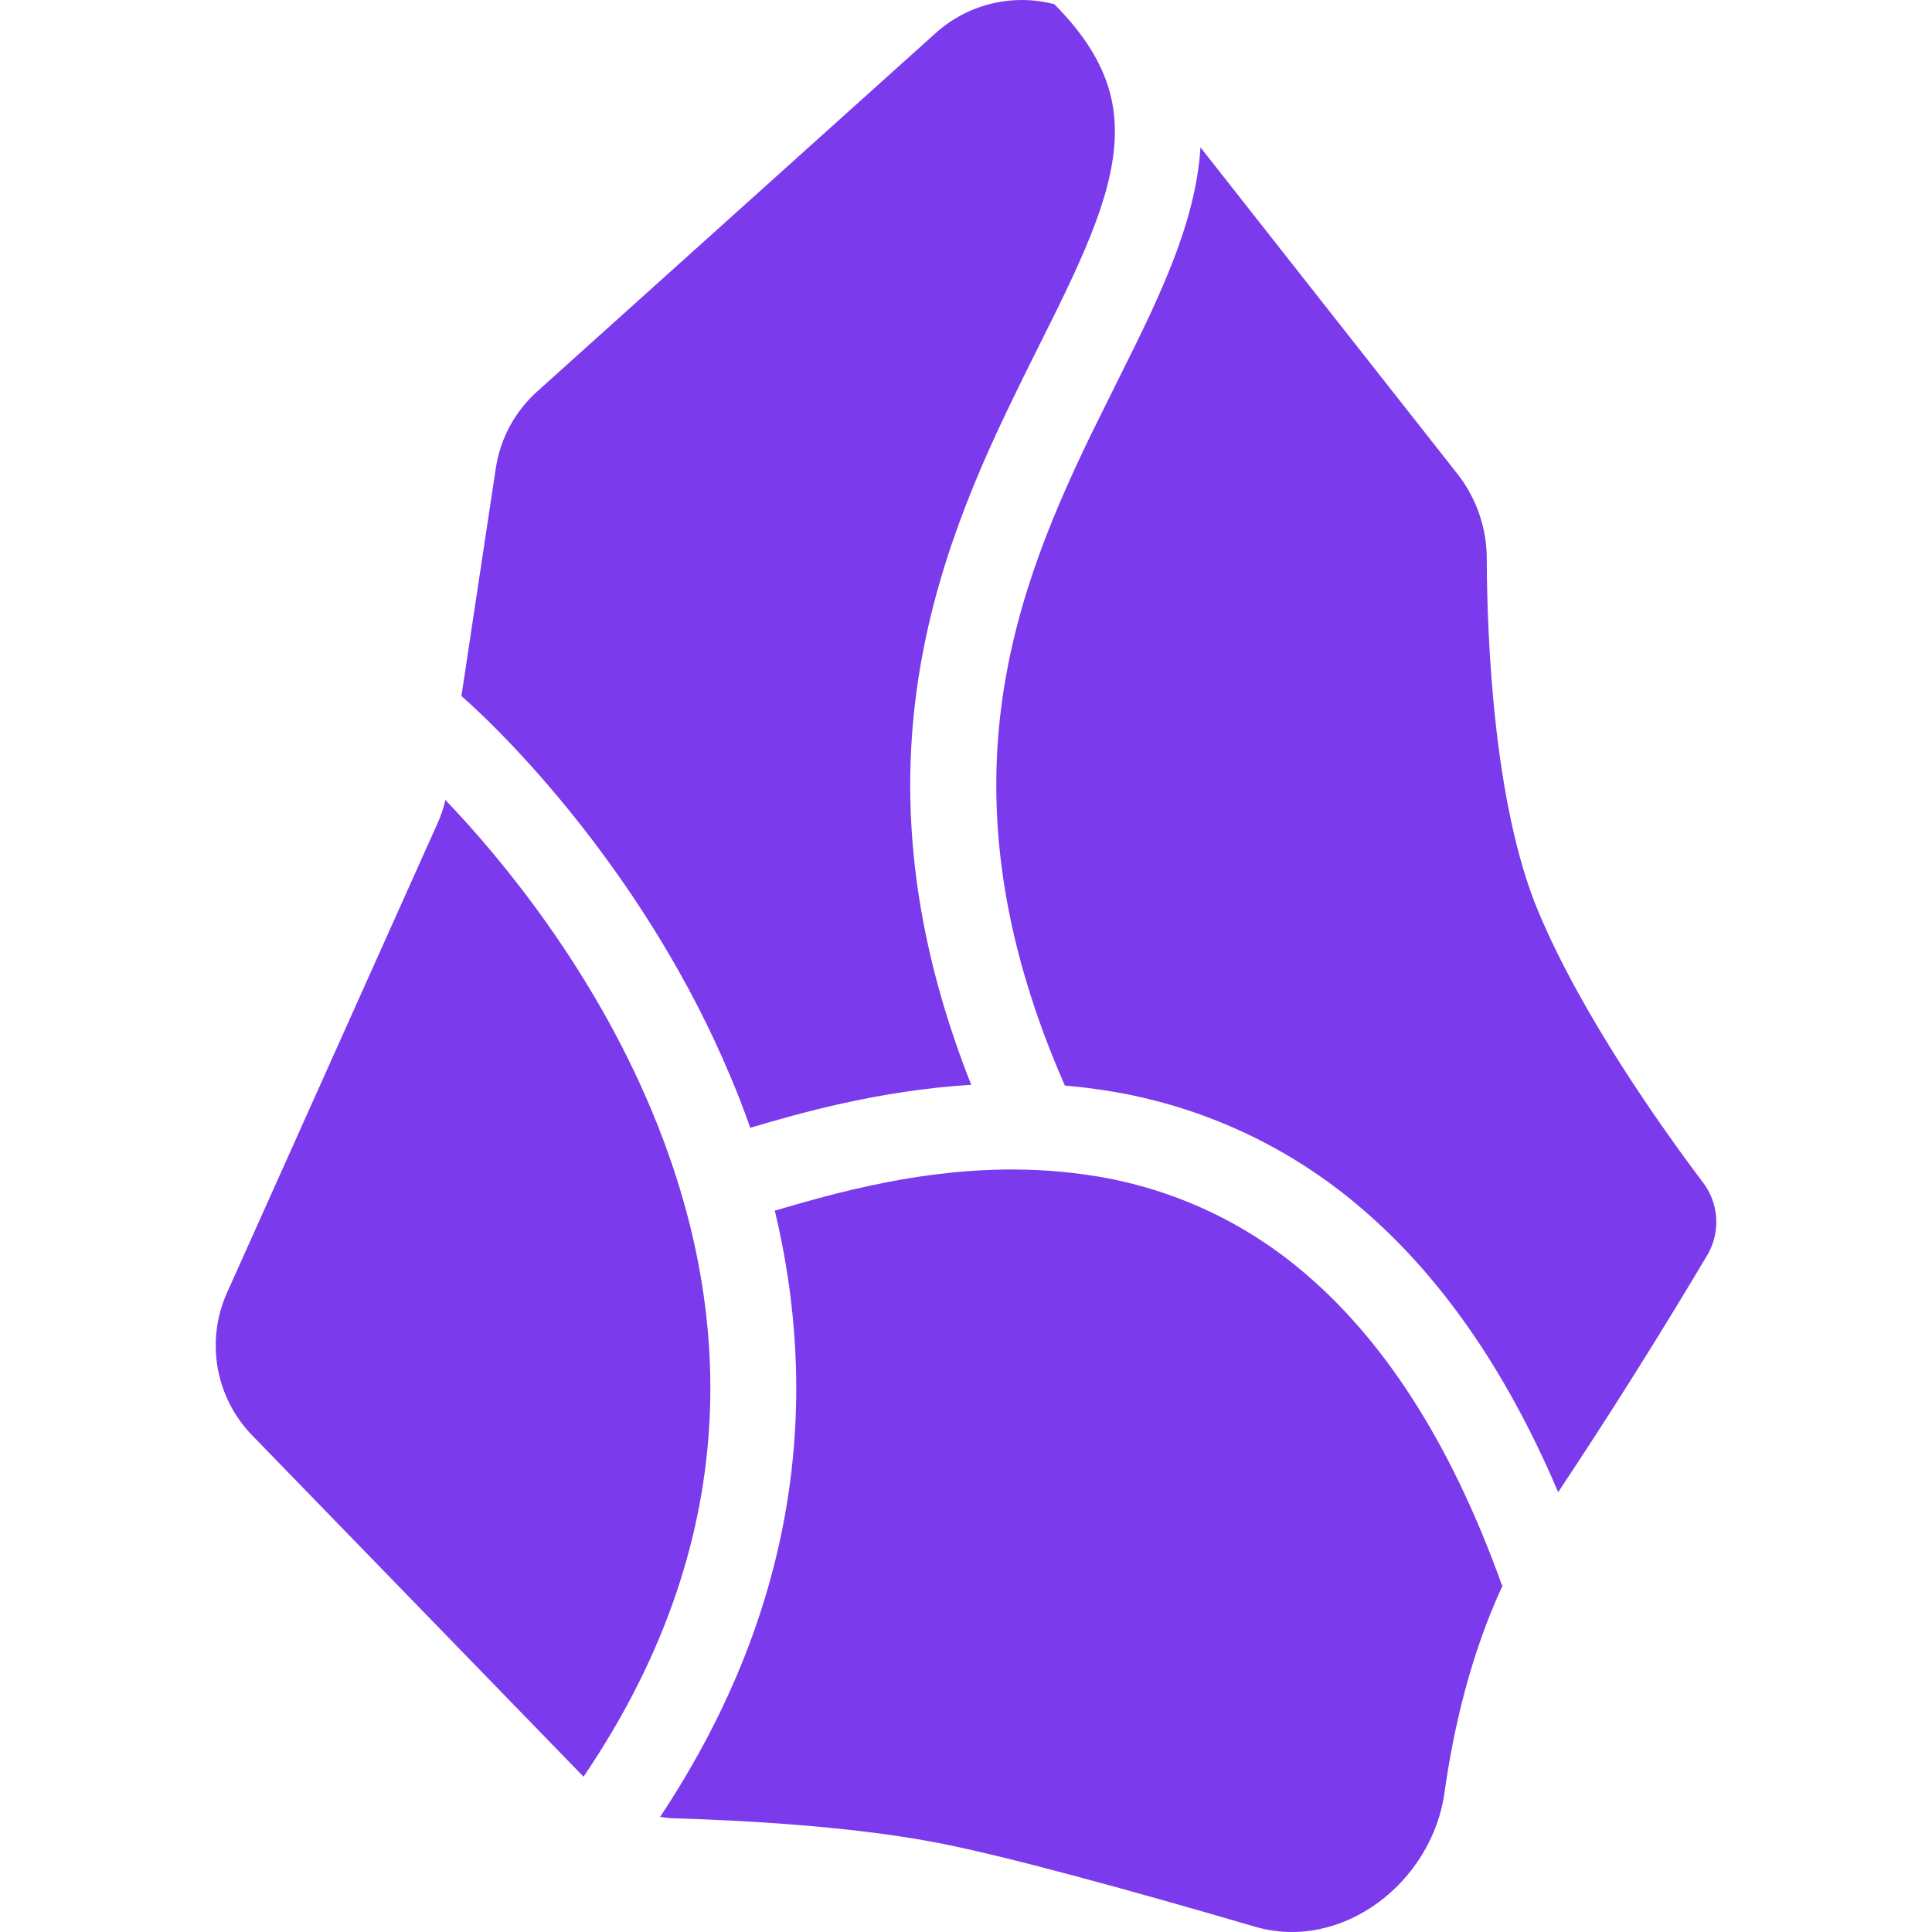
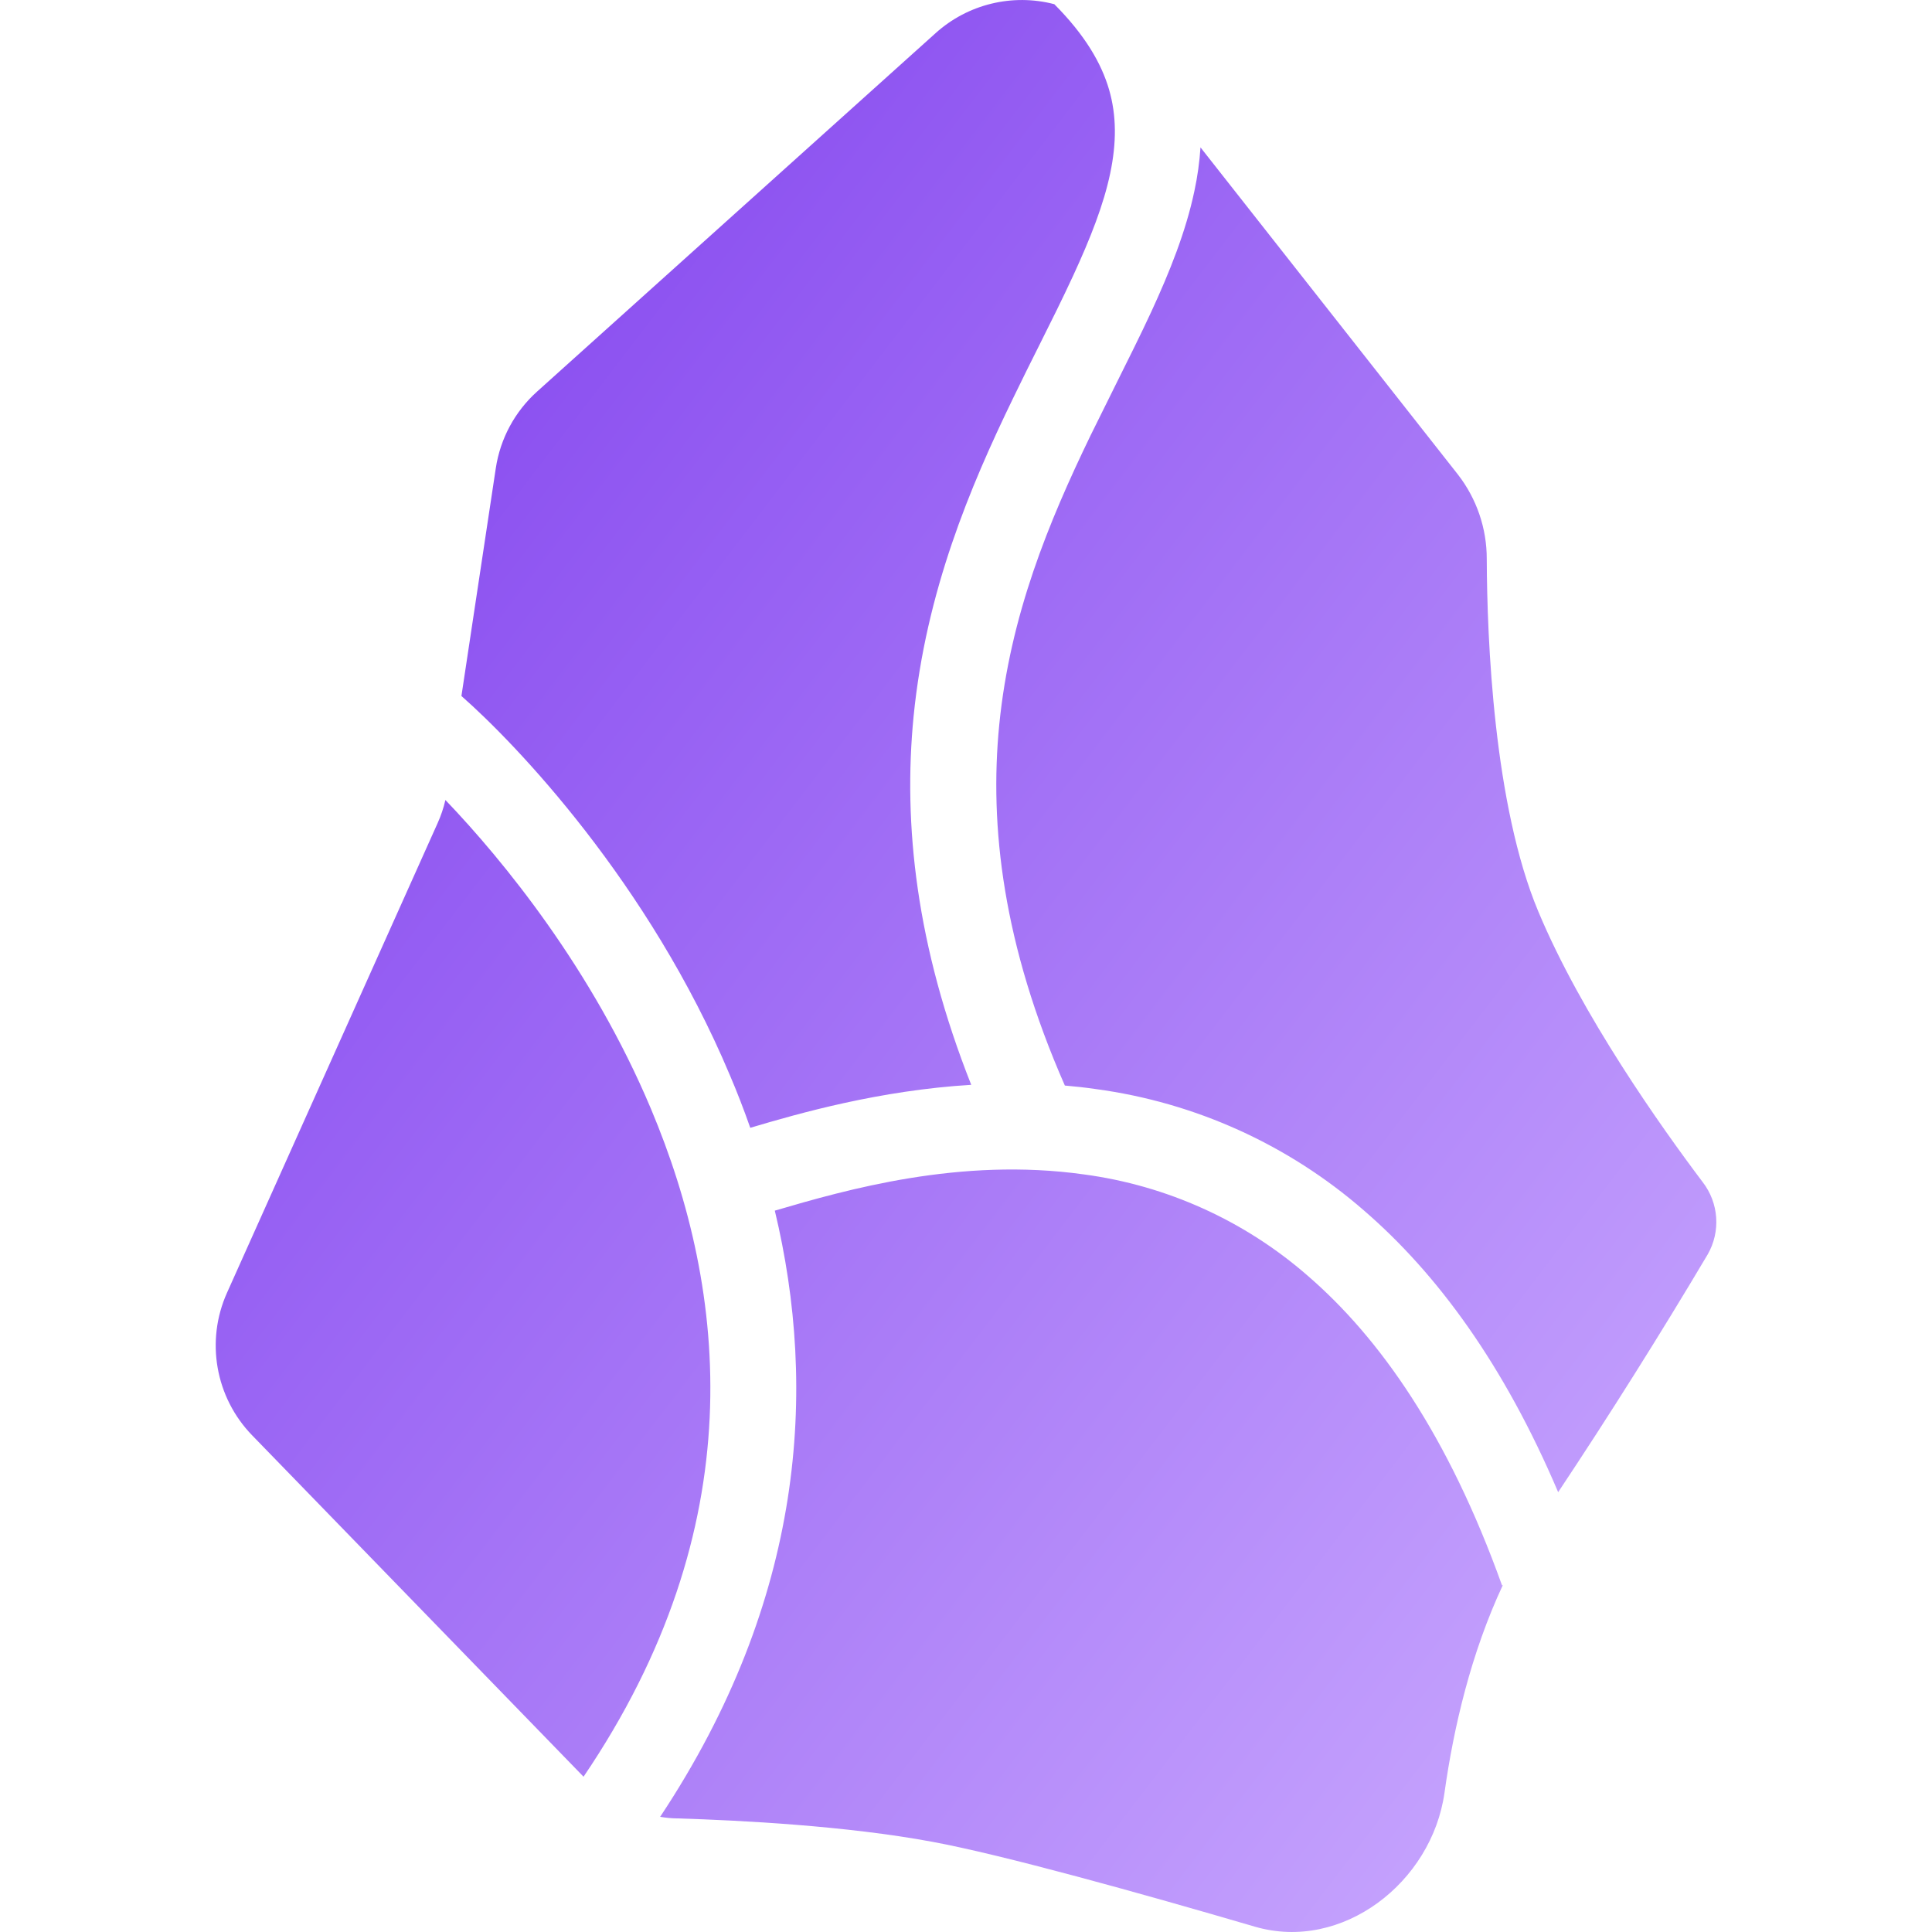
- <svg xmlns="http://www.w3.org/2000/svg" role="img" viewBox="0 0 24 24" fill="#7C3AED">
-   <path d="M19.355 18.538a68.967 68.959 0 0 0 1.858-2.954.81.81 0 0 0-.062-.9c-.516-.685-1.504-2.075-2.042-3.362-.553-1.321-.636-3.375-.64-4.377a1.707 1.707 0 0 0-.358-1.05l-3.198-4.064a3.744 3.744 0 0 1-.076.543c-.106.503-.307 1.004-.536 1.5-.134.29-.29.6-.446.914l-.31.626c-.516 1.068-.997 2.227-1.132 3.59-.124 1.26.046 2.73.815 4.481.128.011.257.025.386.044a6.363 6.363 0 0 1 3.326 1.505c.916.79 1.744 1.922 2.415 3.5zM8.199 22.569c.073.012.146.02.22.02.78.024 2.095.092 3.16.29.87.16 2.593.64 4.01 1.055 1.083.316 2.198-.548 2.355-1.664.114-.814.33-1.735.725-2.58l-.01.005c-.67-1.87-1.522-3.078-2.416-3.849a5.295 5.295 0 0 0-2.778-1.257c-1.54-.216-2.952.19-3.84.45.532 2.218.368 4.829-1.425 7.531zM5.533 9.938c-.023.1-.056.197-.098.29L2.82 16.059a1.602 1.602 0 0 0 .313 1.772l4.116 4.24c2.103-3.101 1.796-6.02.836-8.3-.728-1.73-1.832-3.081-2.55-3.831zM9.32 14.01c.615-.183 1.606-.465 2.745-.534-.683-1.725-.848-3.233-.716-4.577.154-1.552.7-2.847 1.235-3.95.113-.235.223-.454.328-.664.149-.297.288-.577.419-.86.217-.47.379-.885.46-1.27.08-.38.08-.72-.014-1.043-.095-.325-.297-.675-.68-1.06a1.6 1.6 0 0 0-1.475.36l-4.95 4.452a1.602 1.602 0 0 0-.513.952l-.427 2.83c.672.59 2.328 2.316 3.335 4.711.09.21.175.43.253.653z" />
+ <svg xmlns="http://www.w3.org/2000/svg" role="img" viewBox="0 0 24 24">
+   <defs>
+     <linearGradient id="g" x1="0" y1="0" x2="1" y2="1">
+       <stop offset="0" stop-color="#7C3AED" />
+       <stop offset="1" stop-color="#CDAEFF" />
+     </linearGradient>
+   </defs>
+   <path fill="url(#g)" d="M19.355 18.538a68.967 68.959 0 0 0 1.858-2.954.81.81 0 0 0-.062-.9c-.516-.685-1.504-2.075-2.042-3.362-.553-1.321-.636-3.375-.64-4.377a1.707 1.707 0 0 0-.358-1.05l-3.198-4.064a3.744 3.744 0 0 1-.076.543c-.106.503-.307 1.004-.536 1.5-.134.29-.29.6-.446.914l-.31.626c-.516 1.068-.997 2.227-1.132 3.59-.124 1.26.046 2.73.815 4.481.128.011.257.025.386.044a6.363 6.363 0 0 1 3.326 1.505c.916.79 1.744 1.922 2.415 3.5zM8.199 22.569c.073.012.146.02.22.02.78.024 2.095.092 3.16.29.87.16 2.593.64 4.01 1.055 1.083.316 2.198-.548 2.355-1.664.114-.814.33-1.735.725-2.58l-.01.005c-.67-1.87-1.522-3.078-2.416-3.849a5.295 5.295 0 0 0-2.778-1.257c-1.54-.216-2.952.19-3.84.45.532 2.218.368 4.829-1.425 7.531zM5.533 9.938c-.023.1-.056.197-.098.29L2.82 16.059a1.602 1.602 0 0 0 .313 1.772l4.116 4.24c2.103-3.101 1.796-6.02.836-8.3-.728-1.73-1.832-3.081-2.55-3.831zM9.32 14.01c.615-.183 1.606-.465 2.745-.534-.683-1.725-.848-3.233-.716-4.577.154-1.552.7-2.847 1.235-3.95.113-.235.223-.454.328-.664.149-.297.288-.577.419-.86.217-.47.379-.885.46-1.27.08-.38.08-.72-.014-1.043-.095-.325-.297-.675-.68-1.06a1.6 1.6 0 0 0-1.475.36l-4.95 4.452a1.602 1.602 0 0 0-.513.952l-.427 2.83c.672.59 2.328 2.316 3.335 4.711.09.21.175.43.253.653z" />
</svg>
